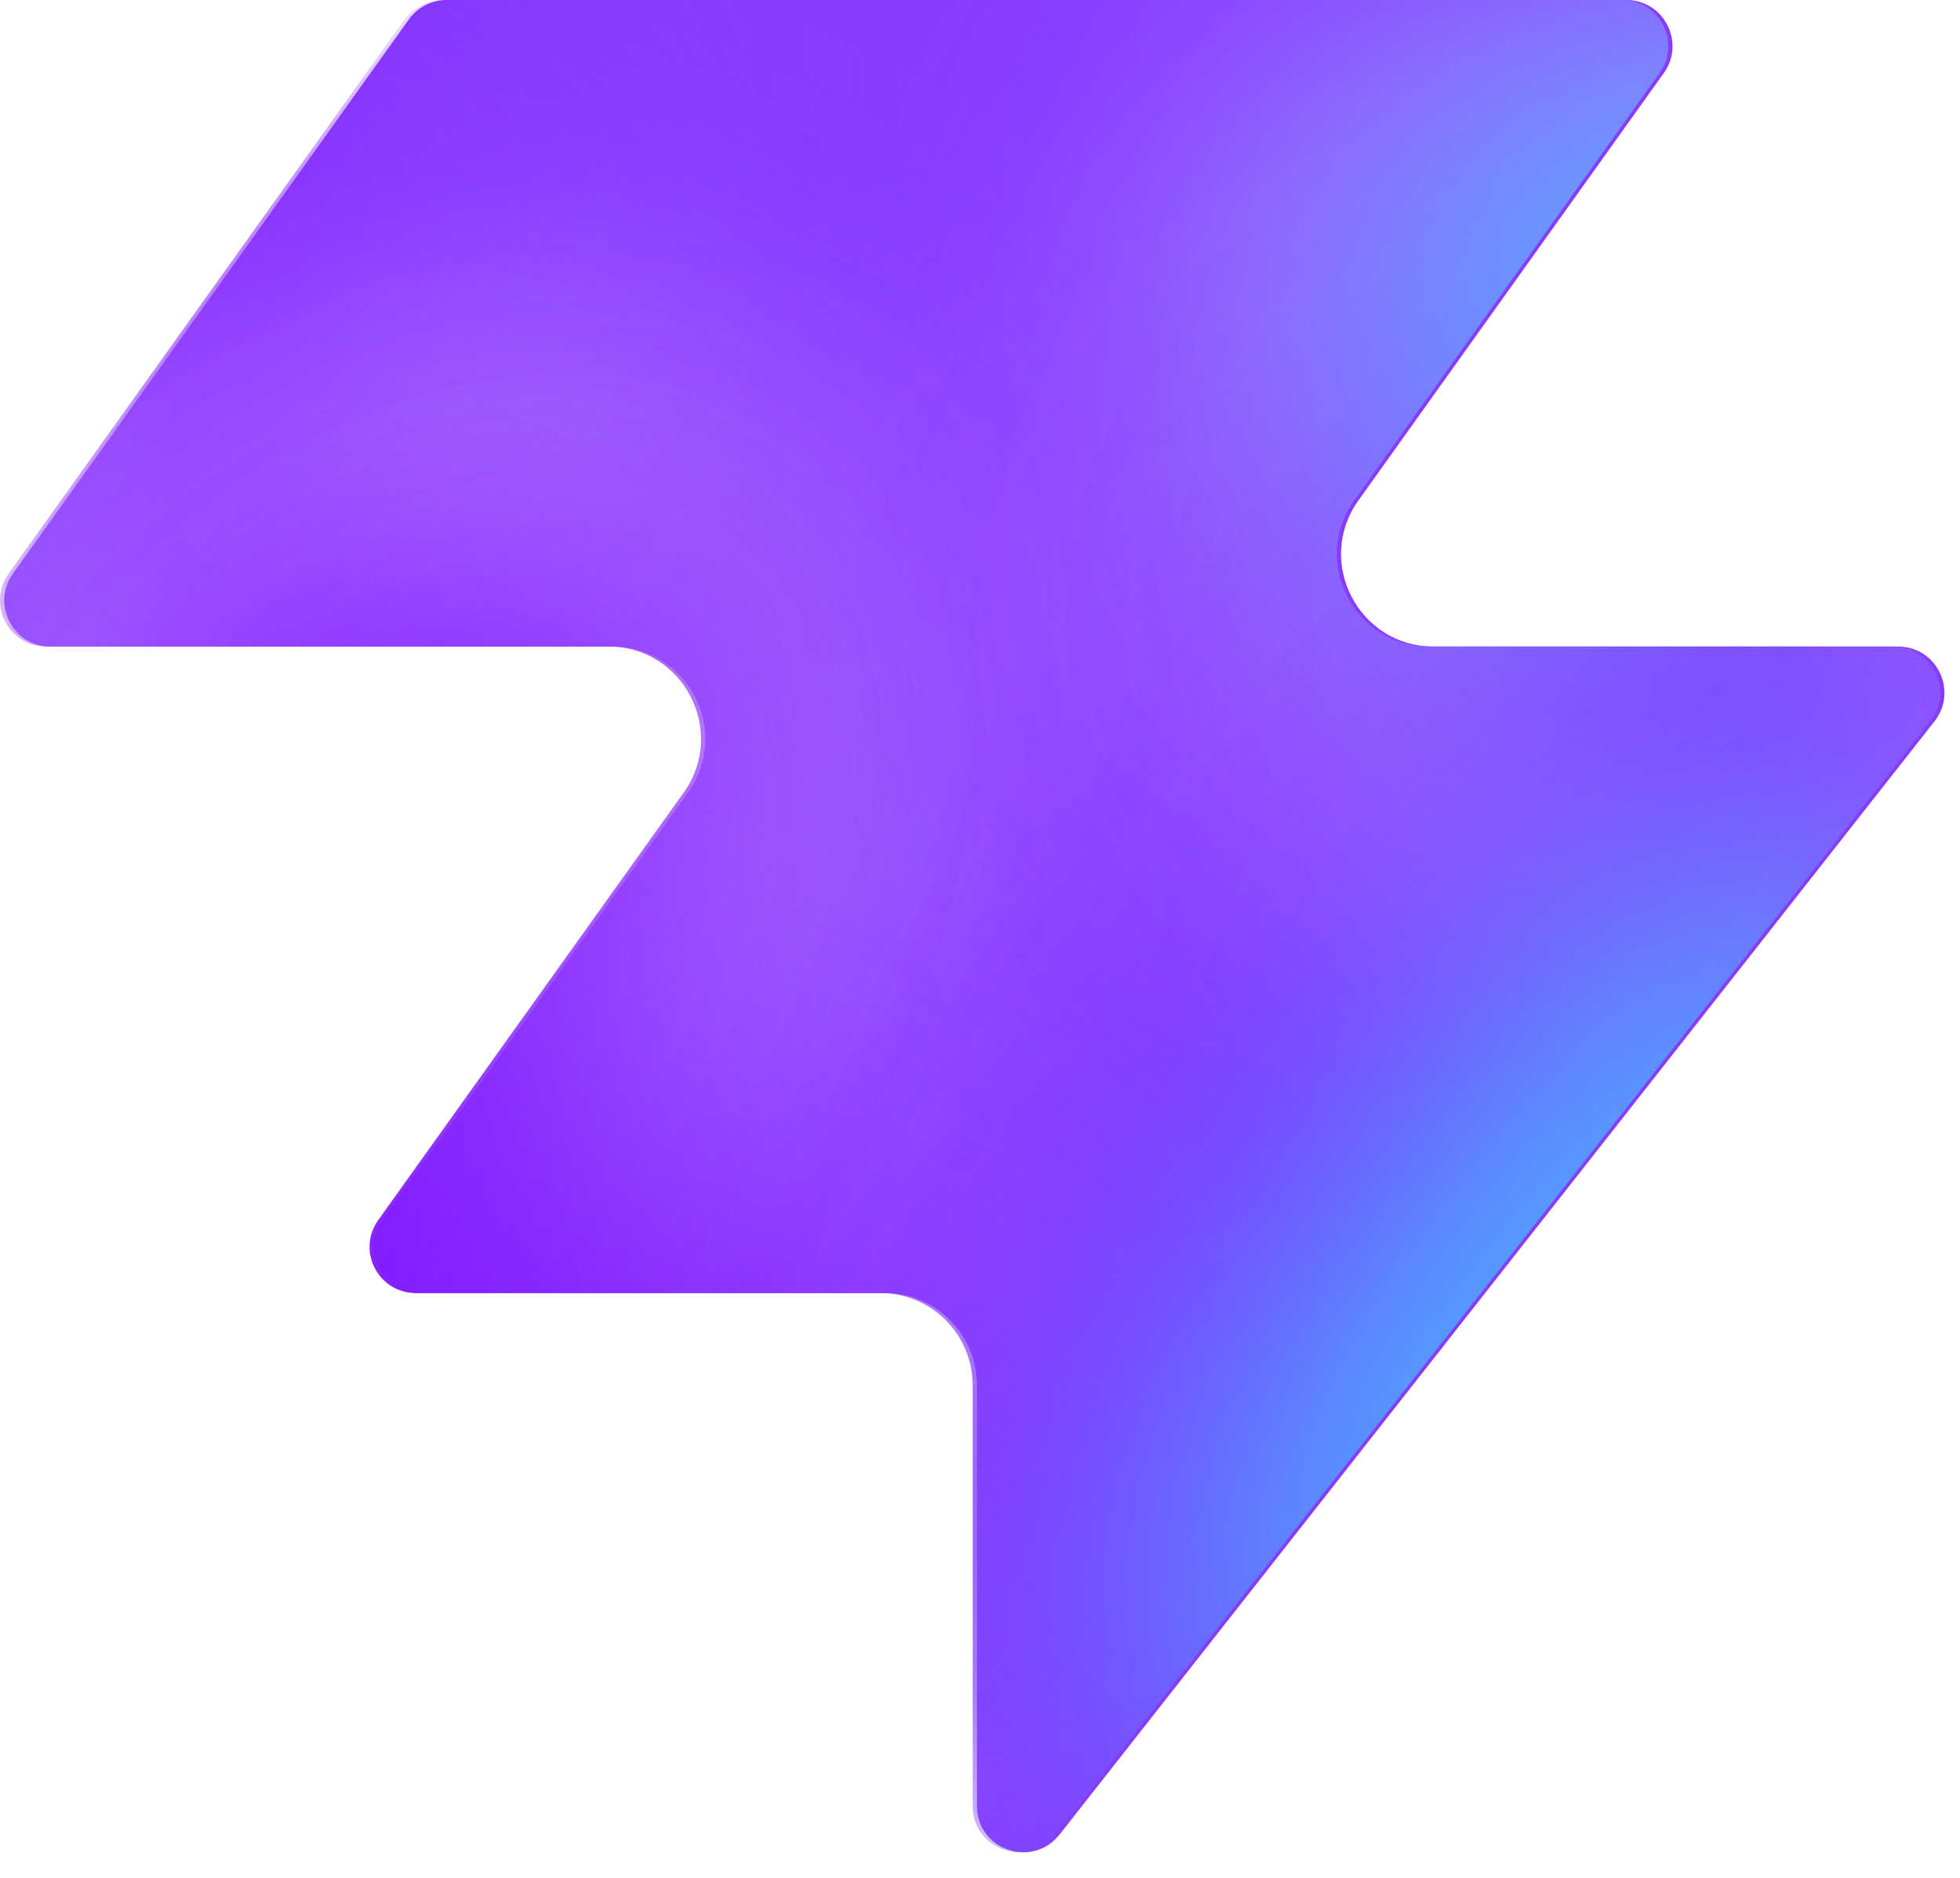
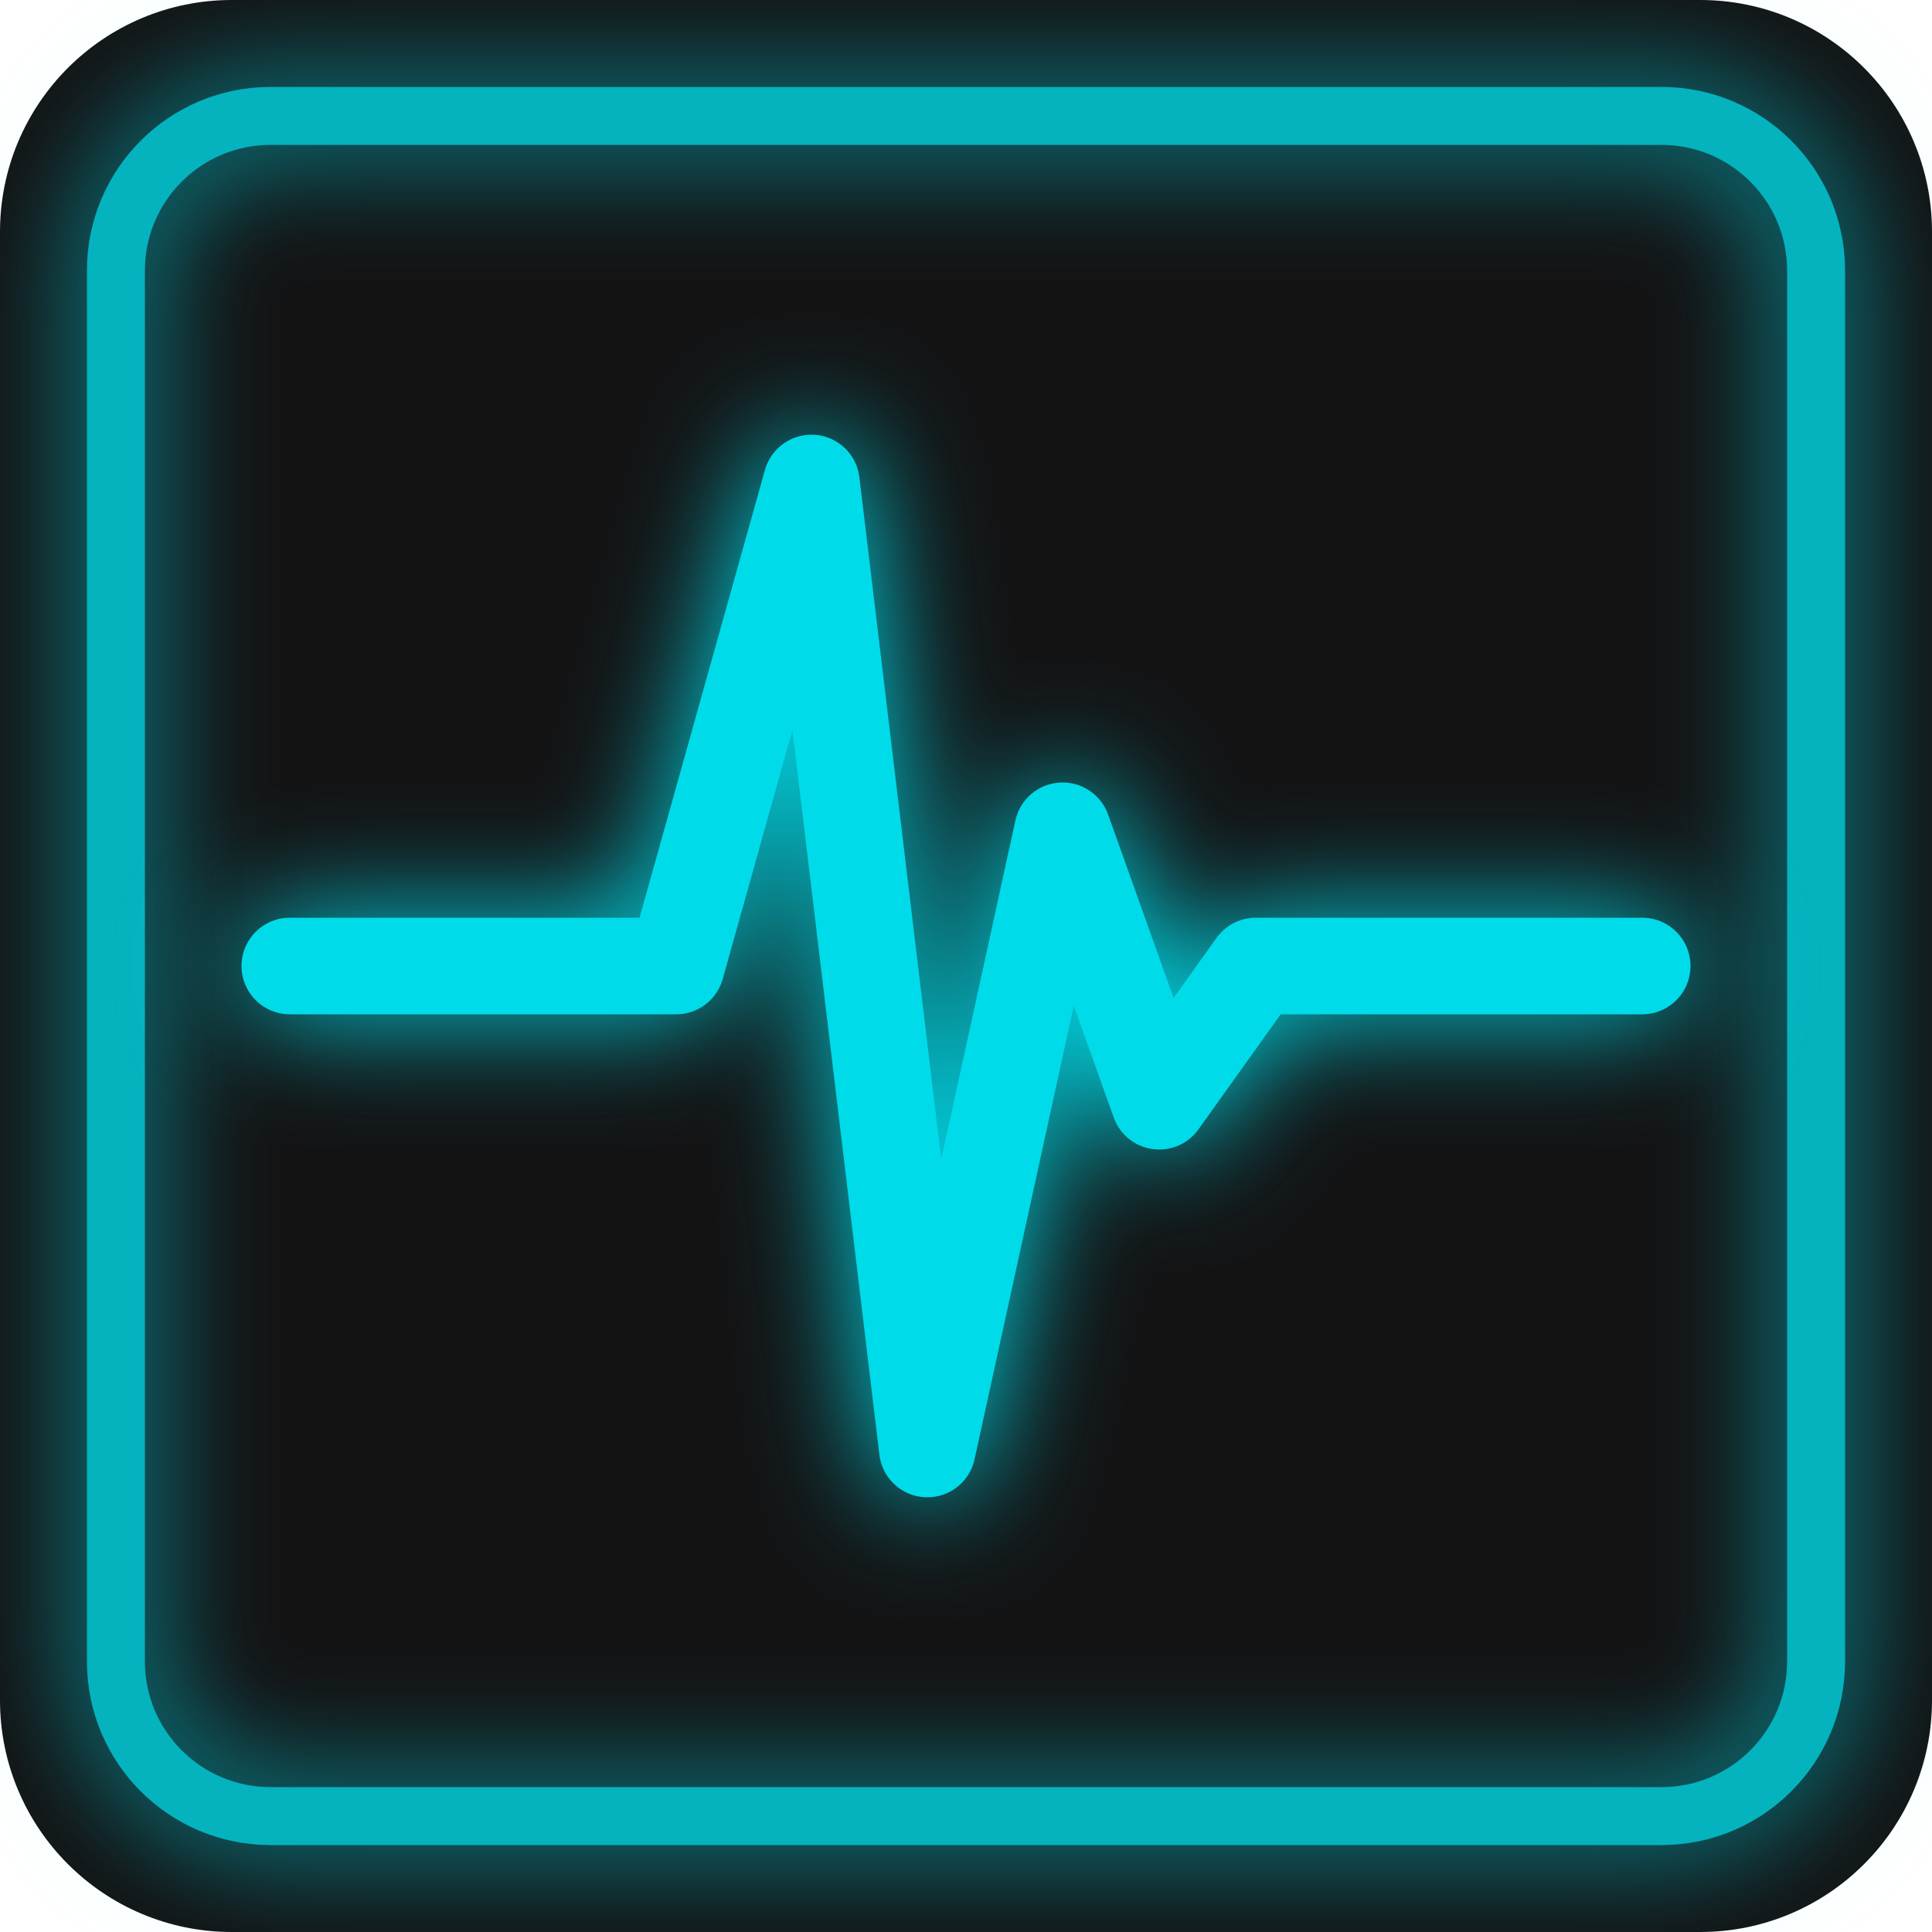
- <svg xmlns="http://www.w3.org/2000/svg" width="48" height="46" fill="none" viewBox="0 0 48 46">
-   <path fill="#863bff" d="M25.946 44.938c-.664.845-2.021.375-2.021-.698V33.937a2.26 2.26 0 0 0-2.262-2.262H10.287c-.92 0-1.456-1.04-.92-1.788l7.48-10.471c1.07-1.497 0-3.578-1.842-3.578H1.237c-.92 0-1.456-1.04-.92-1.788L10.013.474c.214-.297.556-.474.92-.474h28.894c.92 0 1.456 1.04.92 1.788l-7.48 10.471c-1.07 1.498 0 3.579 1.842 3.579h11.377c.943 0 1.473 1.088.89 1.83L25.947 44.94z" style="fill:#863bff;fill:color(display-p3 .525 .23 1);fill-opacity:1" />
-   <mask id="a" width="48" height="46" x="0" y="0" maskUnits="userSpaceOnUse" style="mask-type:alpha">
-     <path fill="#000" d="M25.842 44.938c-.664.844-2.021.375-2.021-.698V33.937a2.26 2.26 0 0 0-2.262-2.262H10.183c-.92 0-1.456-1.04-.92-1.788l7.48-10.471c1.07-1.498 0-3.579-1.842-3.579H1.133c-.92 0-1.456-1.04-.92-1.787L9.91.473c.214-.297.556-.474.92-.474h28.894c.92 0 1.456 1.04.92 1.788l-7.48 10.471c-1.07 1.498 0 3.578 1.842 3.578h11.377c.943 0 1.473 1.088.89 1.832L25.843 44.94z" style="fill:#000;fill-opacity:1" />
-   </mask>
-   <g mask="url(#a)">
-     <g filter="url(#b)">
-       <ellipse cx="5.508" cy="14.704" fill="#ede6ff" rx="5.508" ry="14.704" style="fill:#ede6ff;fill:color(display-p3 .927 .903 1);fill-opacity:1" transform="matrix(.00324 1 1 -.00324 -4.47 31.516)" />
-     </g>
-     <g filter="url(#c)">
-       <ellipse cx="10.399" cy="29.851" fill="#ede6ff" rx="10.399" ry="29.851" style="fill:#ede6ff;fill:color(display-p3 .927 .903 1);fill-opacity:1" transform="matrix(.00324 1 1 -.00324 -39.328 7.883)" />
-     </g>
-     <g filter="url(#d)">
-       <ellipse cx="5.508" cy="30.487" fill="#7e14ff" rx="5.508" ry="30.487" style="fill:#7e14ff;fill:color(display-p3 .492 .077 1);fill-opacity:1" transform="rotate(89.814 -25.913 -14.639)scale(1 -1)" />
-     </g>
-     <g filter="url(#e)">
-       <ellipse cx="5.508" cy="30.599" fill="#7e14ff" rx="5.508" ry="30.599" style="fill:#7e14ff;fill:color(display-p3 .492 .077 1);fill-opacity:1" transform="rotate(89.814 -32.644 -3.334)scale(1 -1)" />
-     </g>
-     <g filter="url(#f)">
-       <ellipse cx="5.508" cy="30.599" fill="#7e14ff" rx="5.508" ry="30.599" style="fill:#7e14ff;fill:color(display-p3 .492 .077 1);fill-opacity:1" transform="matrix(.00324 1 1 -.00324 -34.34 30.47)" />
-     </g>
-     <g filter="url(#g)">
-       <ellipse cx="14.072" cy="22.078" fill="#ede6ff" rx="14.072" ry="22.078" style="fill:#ede6ff;fill:color(display-p3 .927 .903 1);fill-opacity:1" transform="rotate(93.35 24.506 48.493)scale(-1 1)" />
-     </g>
-     <g filter="url(#h)">
-       <ellipse cx="3.47" cy="21.501" fill="#7e14ff" rx="3.47" ry="21.501" style="fill:#7e14ff;fill:color(display-p3 .492 .077 1);fill-opacity:1" transform="rotate(89.009 28.708 47.59)scale(-1 1)" />
-     </g>
-     <g filter="url(#i)">
-       <ellipse cx="3.47" cy="21.501" fill="#7e14ff" rx="3.47" ry="21.501" style="fill:#7e14ff;fill:color(display-p3 .492 .077 1);fill-opacity:1" transform="rotate(89.009 28.708 47.59)scale(-1 1)" />
-     </g>
-     <g filter="url(#j)">
-       <ellipse cx=".387" cy="8.972" fill="#7e14ff" rx="4.407" ry="29.108" style="fill:#7e14ff;fill:color(display-p3 .492 .077 1);fill-opacity:1" transform="rotate(39.51 .387 8.972)" />
-     </g>
-     <g filter="url(#k)">
-       <ellipse cx="47.523" cy="-6.092" fill="#7e14ff" rx="4.407" ry="29.108" style="fill:#7e14ff;fill:color(display-p3 .492 .077 1);fill-opacity:1" transform="rotate(37.892 47.523 -6.092)" />
-     </g>
-     <g filter="url(#l)">
-       <ellipse cx="41.412" cy="6.333" fill="#47bfff" rx="5.971" ry="9.665" style="fill:#47bfff;fill:color(display-p3 .28 .748 1);fill-opacity:1" transform="rotate(37.892 41.412 6.333)" />
-     </g>
-     <g filter="url(#m)">
-       <ellipse cx="-1.879" cy="38.332" fill="#7e14ff" rx="4.407" ry="29.108" style="fill:#7e14ff;fill:color(display-p3 .492 .077 1);fill-opacity:1" transform="rotate(37.892 -1.88 38.332)" />
-     </g>
-     <g filter="url(#n)">
-       <ellipse cx="-1.879" cy="38.332" fill="#7e14ff" rx="4.407" ry="29.108" style="fill:#7e14ff;fill:color(display-p3 .492 .077 1);fill-opacity:1" transform="rotate(37.892 -1.88 38.332)" />
-     </g>
-     <g filter="url(#o)">
-       <ellipse cx="35.651" cy="29.907" fill="#7e14ff" rx="4.407" ry="29.108" style="fill:#7e14ff;fill:color(display-p3 .492 .077 1);fill-opacity:1" transform="rotate(37.892 35.651 29.907)" />
-     </g>
-     <g filter="url(#p)">
-       <ellipse cx="38.418" cy="32.4" fill="#47bfff" rx="5.971" ry="15.297" style="fill:#47bfff;fill:color(display-p3 .28 .748 1);fill-opacity:1" transform="rotate(37.892 38.418 32.4)" />
-     </g>
-   </g>
+ <svg xmlns="http://www.w3.org/2000/svg" viewBox="0 0 100 100">
  <defs>
-     <filter id="b" width="60.045" height="41.654" x="-19.77" y="16.149" color-interpolation-filters="sRGB" filterUnits="userSpaceOnUse">
-       <feFlood flood-opacity="0" result="BackgroundImageFix" />
-       <feBlend in="SourceGraphic" in2="BackgroundImageFix" result="shape" />
-       <feGaussianBlur result="effect1_foregroundBlur_2002_17158" stdDeviation="7.659" />
-     </filter>
-     <filter id="c" width="90.34" height="51.437" x="-54.613" y="-7.533" color-interpolation-filters="sRGB" filterUnits="userSpaceOnUse">
-       <feFlood flood-opacity="0" result="BackgroundImageFix" />
-       <feBlend in="SourceGraphic" in2="BackgroundImageFix" result="shape" />
-       <feGaussianBlur result="effect1_foregroundBlur_2002_17158" stdDeviation="7.659" />
-     </filter>
-     <filter id="d" width="79.355" height="29.4" x="-49.64" y="2.03" color-interpolation-filters="sRGB" filterUnits="userSpaceOnUse">
-       <feFlood flood-opacity="0" result="BackgroundImageFix" />
-       <feBlend in="SourceGraphic" in2="BackgroundImageFix" result="shape" />
-       <feGaussianBlur result="effect1_foregroundBlur_2002_17158" stdDeviation="4.596" />
-     </filter>
-     <filter id="e" width="79.579" height="29.4" x="-45.045" y="20.029" color-interpolation-filters="sRGB" filterUnits="userSpaceOnUse">
-       <feFlood flood-opacity="0" result="BackgroundImageFix" />
-       <feBlend in="SourceGraphic" in2="BackgroundImageFix" result="shape" />
-       <feGaussianBlur result="effect1_foregroundBlur_2002_17158" stdDeviation="4.596" />
-     </filter>
-     <filter id="f" width="79.579" height="29.4" x="-43.513" y="21.178" color-interpolation-filters="sRGB" filterUnits="userSpaceOnUse">
-       <feFlood flood-opacity="0" result="BackgroundImageFix" />
-       <feBlend in="SourceGraphic" in2="BackgroundImageFix" result="shape" />
-       <feGaussianBlur result="effect1_foregroundBlur_2002_17158" stdDeviation="4.596" />
-     </filter>
-     <filter id="g" width="74.749" height="58.852" x="15.756" y="-17.901" color-interpolation-filters="sRGB" filterUnits="userSpaceOnUse">
-       <feFlood flood-opacity="0" result="BackgroundImageFix" />
-       <feBlend in="SourceGraphic" in2="BackgroundImageFix" result="shape" />
-       <feGaussianBlur result="effect1_foregroundBlur_2002_17158" stdDeviation="7.659" />
-     </filter>
-     <filter id="h" width="61.377" height="25.362" x="23.548" y="2.284" color-interpolation-filters="sRGB" filterUnits="userSpaceOnUse">
-       <feFlood flood-opacity="0" result="BackgroundImageFix" />
-       <feBlend in="SourceGraphic" in2="BackgroundImageFix" result="shape" />
-       <feGaussianBlur result="effect1_foregroundBlur_2002_17158" stdDeviation="4.596" />
-     </filter>
-     <filter id="i" width="61.377" height="25.362" x="23.548" y="2.284" color-interpolation-filters="sRGB" filterUnits="userSpaceOnUse">
-       <feFlood flood-opacity="0" result="BackgroundImageFix" />
-       <feBlend in="SourceGraphic" in2="BackgroundImageFix" result="shape" />
-       <feGaussianBlur result="effect1_foregroundBlur_2002_17158" stdDeviation="4.596" />
-     </filter>
-     <filter id="j" width="56.045" height="63.649" x="-27.636" y="-22.853" color-interpolation-filters="sRGB" filterUnits="userSpaceOnUse">
-       <feFlood flood-opacity="0" result="BackgroundImageFix" />
-       <feBlend in="SourceGraphic" in2="BackgroundImageFix" result="shape" />
-       <feGaussianBlur result="effect1_foregroundBlur_2002_17158" stdDeviation="4.596" />
-     </filter>
-     <filter id="k" width="54.814" height="64.646" x="20.116" y="-38.415" color-interpolation-filters="sRGB" filterUnits="userSpaceOnUse">
-       <feFlood flood-opacity="0" result="BackgroundImageFix" />
-       <feBlend in="SourceGraphic" in2="BackgroundImageFix" result="shape" />
-       <feGaussianBlur result="effect1_foregroundBlur_2002_17158" stdDeviation="4.596" />
-     </filter>
-     <filter id="l" width="33.541" height="35.313" x="24.641" y="-11.323" color-interpolation-filters="sRGB" filterUnits="userSpaceOnUse">
-       <feFlood flood-opacity="0" result="BackgroundImageFix" />
-       <feBlend in="SourceGraphic" in2="BackgroundImageFix" result="shape" />
-       <feGaussianBlur result="effect1_foregroundBlur_2002_17158" stdDeviation="4.596" />
-     </filter>
-     <filter id="m" width="54.814" height="64.646" x="-29.286" y="6.009" color-interpolation-filters="sRGB" filterUnits="userSpaceOnUse">
-       <feFlood flood-opacity="0" result="BackgroundImageFix" />
-       <feBlend in="SourceGraphic" in2="BackgroundImageFix" result="shape" />
-       <feGaussianBlur result="effect1_foregroundBlur_2002_17158" stdDeviation="4.596" />
-     </filter>
-     <filter id="n" width="54.814" height="64.646" x="-29.286" y="6.009" color-interpolation-filters="sRGB" filterUnits="userSpaceOnUse">
-       <feFlood flood-opacity="0" result="BackgroundImageFix" />
-       <feBlend in="SourceGraphic" in2="BackgroundImageFix" result="shape" />
-       <feGaussianBlur result="effect1_foregroundBlur_2002_17158" stdDeviation="4.596" />
-     </filter>
-     <filter id="o" width="54.814" height="64.646" x="8.244" y="-2.416" color-interpolation-filters="sRGB" filterUnits="userSpaceOnUse">
-       <feFlood flood-opacity="0" result="BackgroundImageFix" />
-       <feBlend in="SourceGraphic" in2="BackgroundImageFix" result="shape" />
-       <feGaussianBlur result="effect1_foregroundBlur_2002_17158" stdDeviation="4.596" />
-     </filter>
-     <filter id="p" width="39.409" height="43.623" x="18.713" y="10.588" color-interpolation-filters="sRGB" filterUnits="userSpaceOnUse">
-       <feFlood flood-opacity="0" result="BackgroundImageFix" />
-       <feBlend in="SourceGraphic" in2="BackgroundImageFix" result="shape" />
-       <feGaussianBlur result="effect1_foregroundBlur_2002_17158" stdDeviation="4.596" />
+     <filter id="glow" x="-20%" y="-20%" width="140%" height="140%">
+       <feGaussianBlur stdDeviation="3" result="blur" />
+       <feMerge>
+         <feMergeNode in="blur" />
+         <feMergeNode in="SourceGraphic" />
+       </feMerge>
    </filter>
  </defs>
+   <rect width="100" height="100" fill="#131314" rx="12" />
+   <rect x="6" y="6" width="88" height="88" fill="none" stroke="#00dbe9" stroke-width="3" rx="8" filter="url(#glow)" opacity="0.8" />
+   <path d="M 15 50 L 35 50 L 42 25 L 48 75 L 55 43 L 60 57 L 65 50 L 85 50" fill="none" stroke="#00dbe9" stroke-width="5" stroke-linecap="round" stroke-linejoin="round" filter="url(#glow)" />
</svg>
